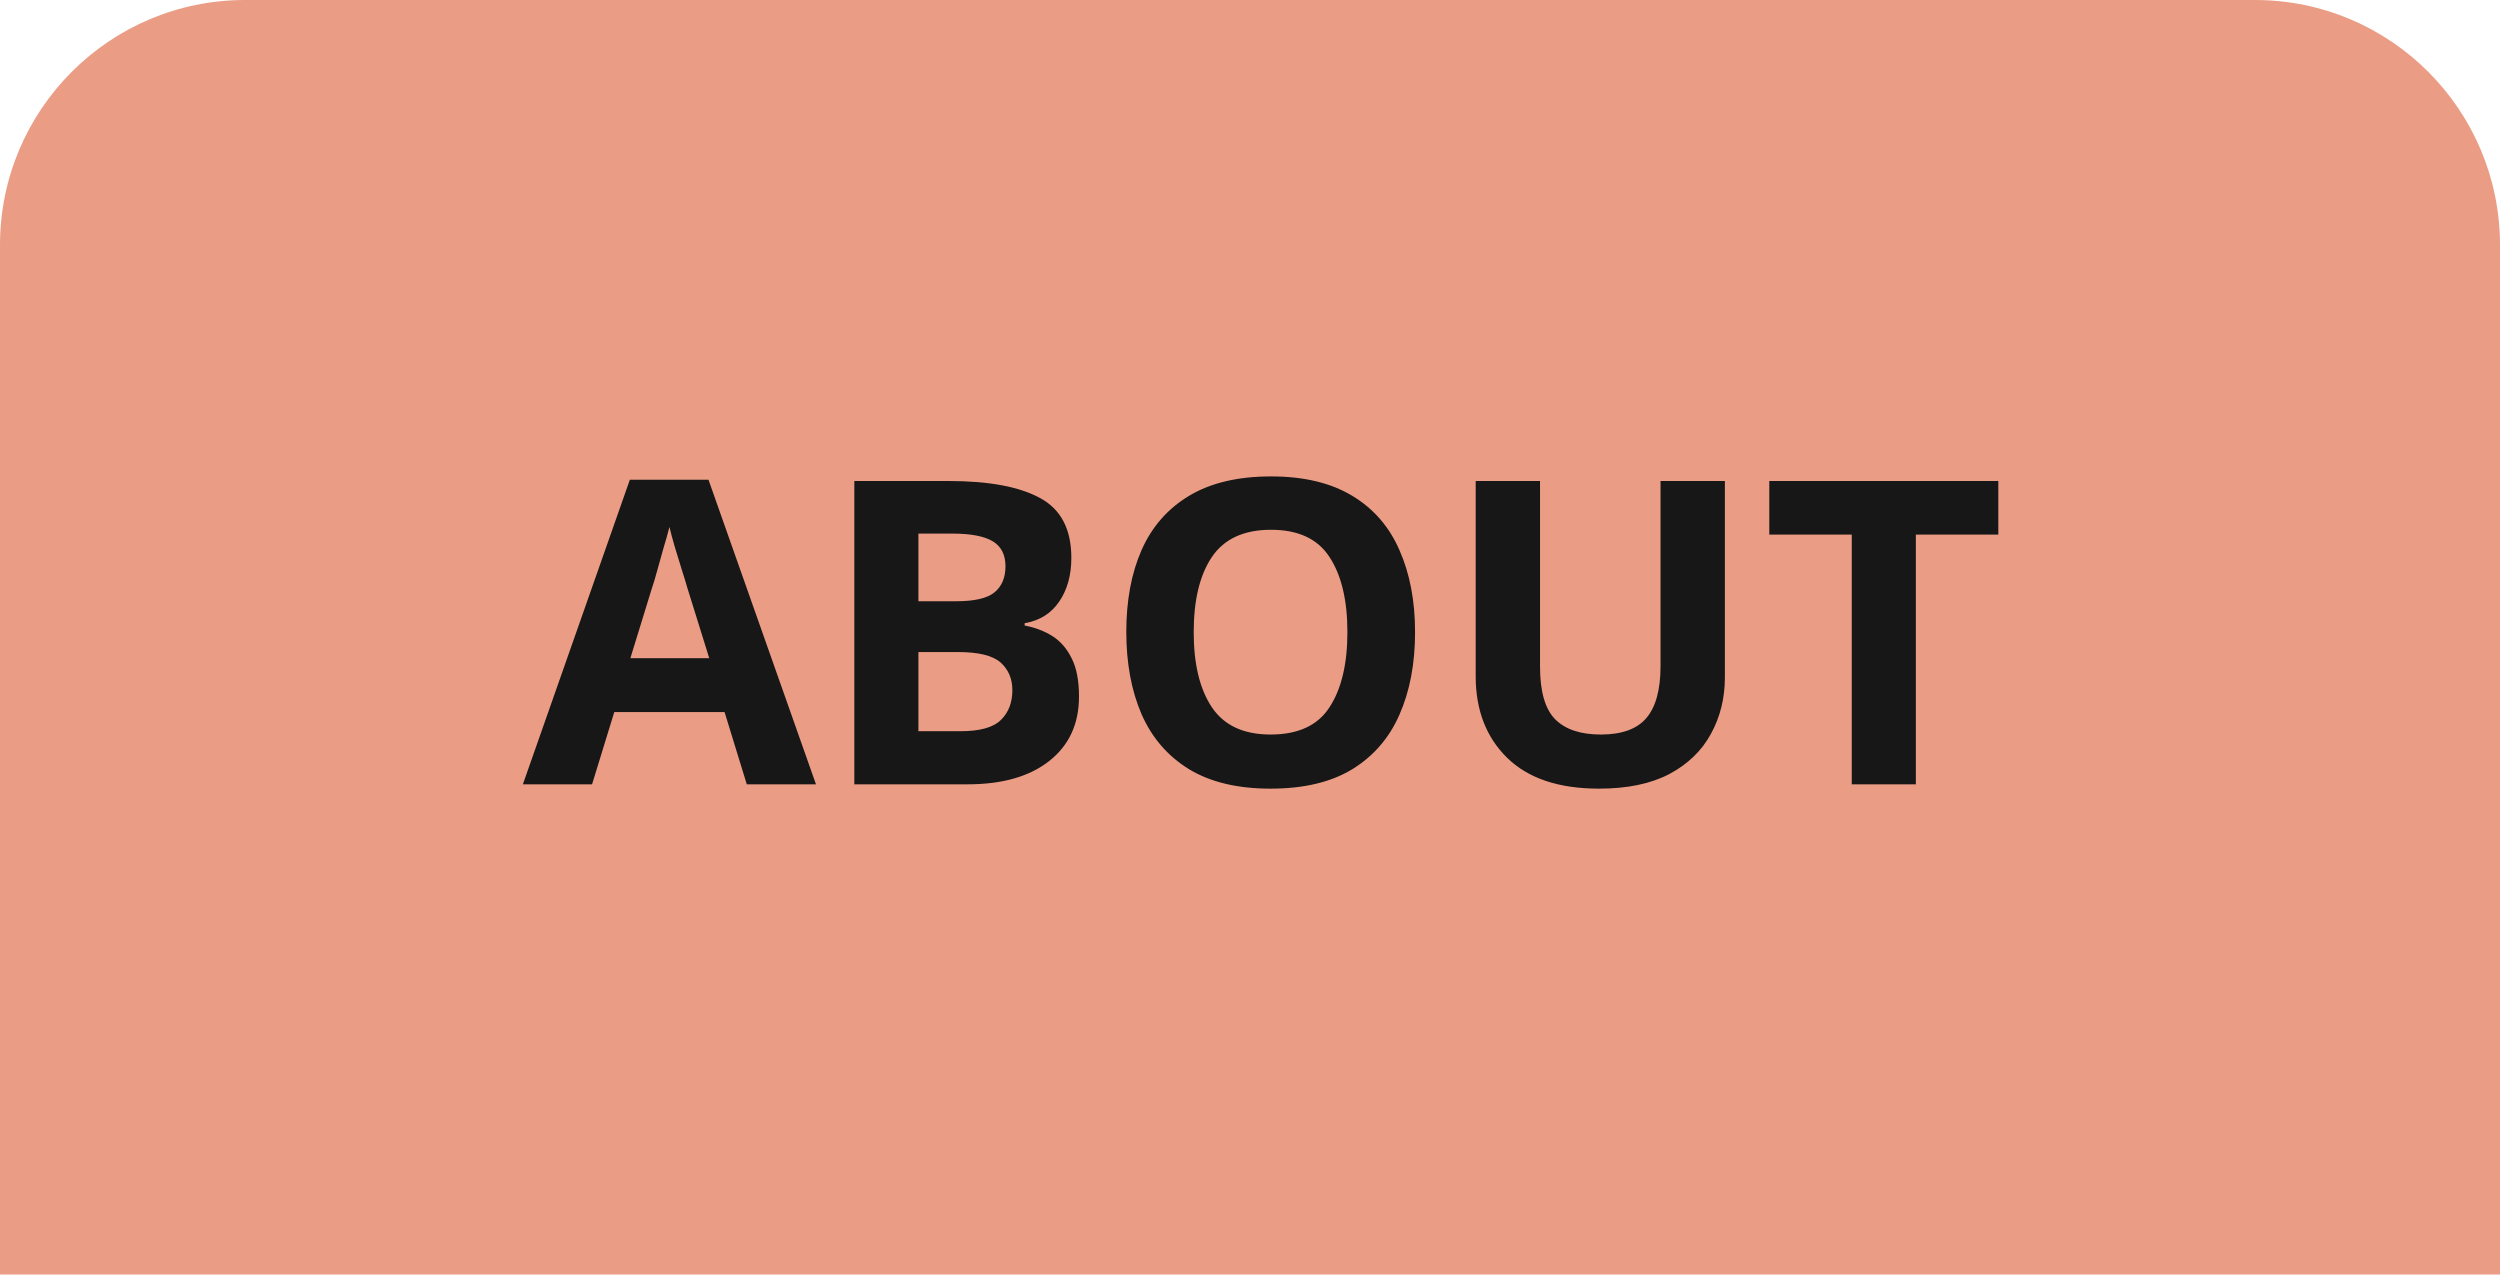
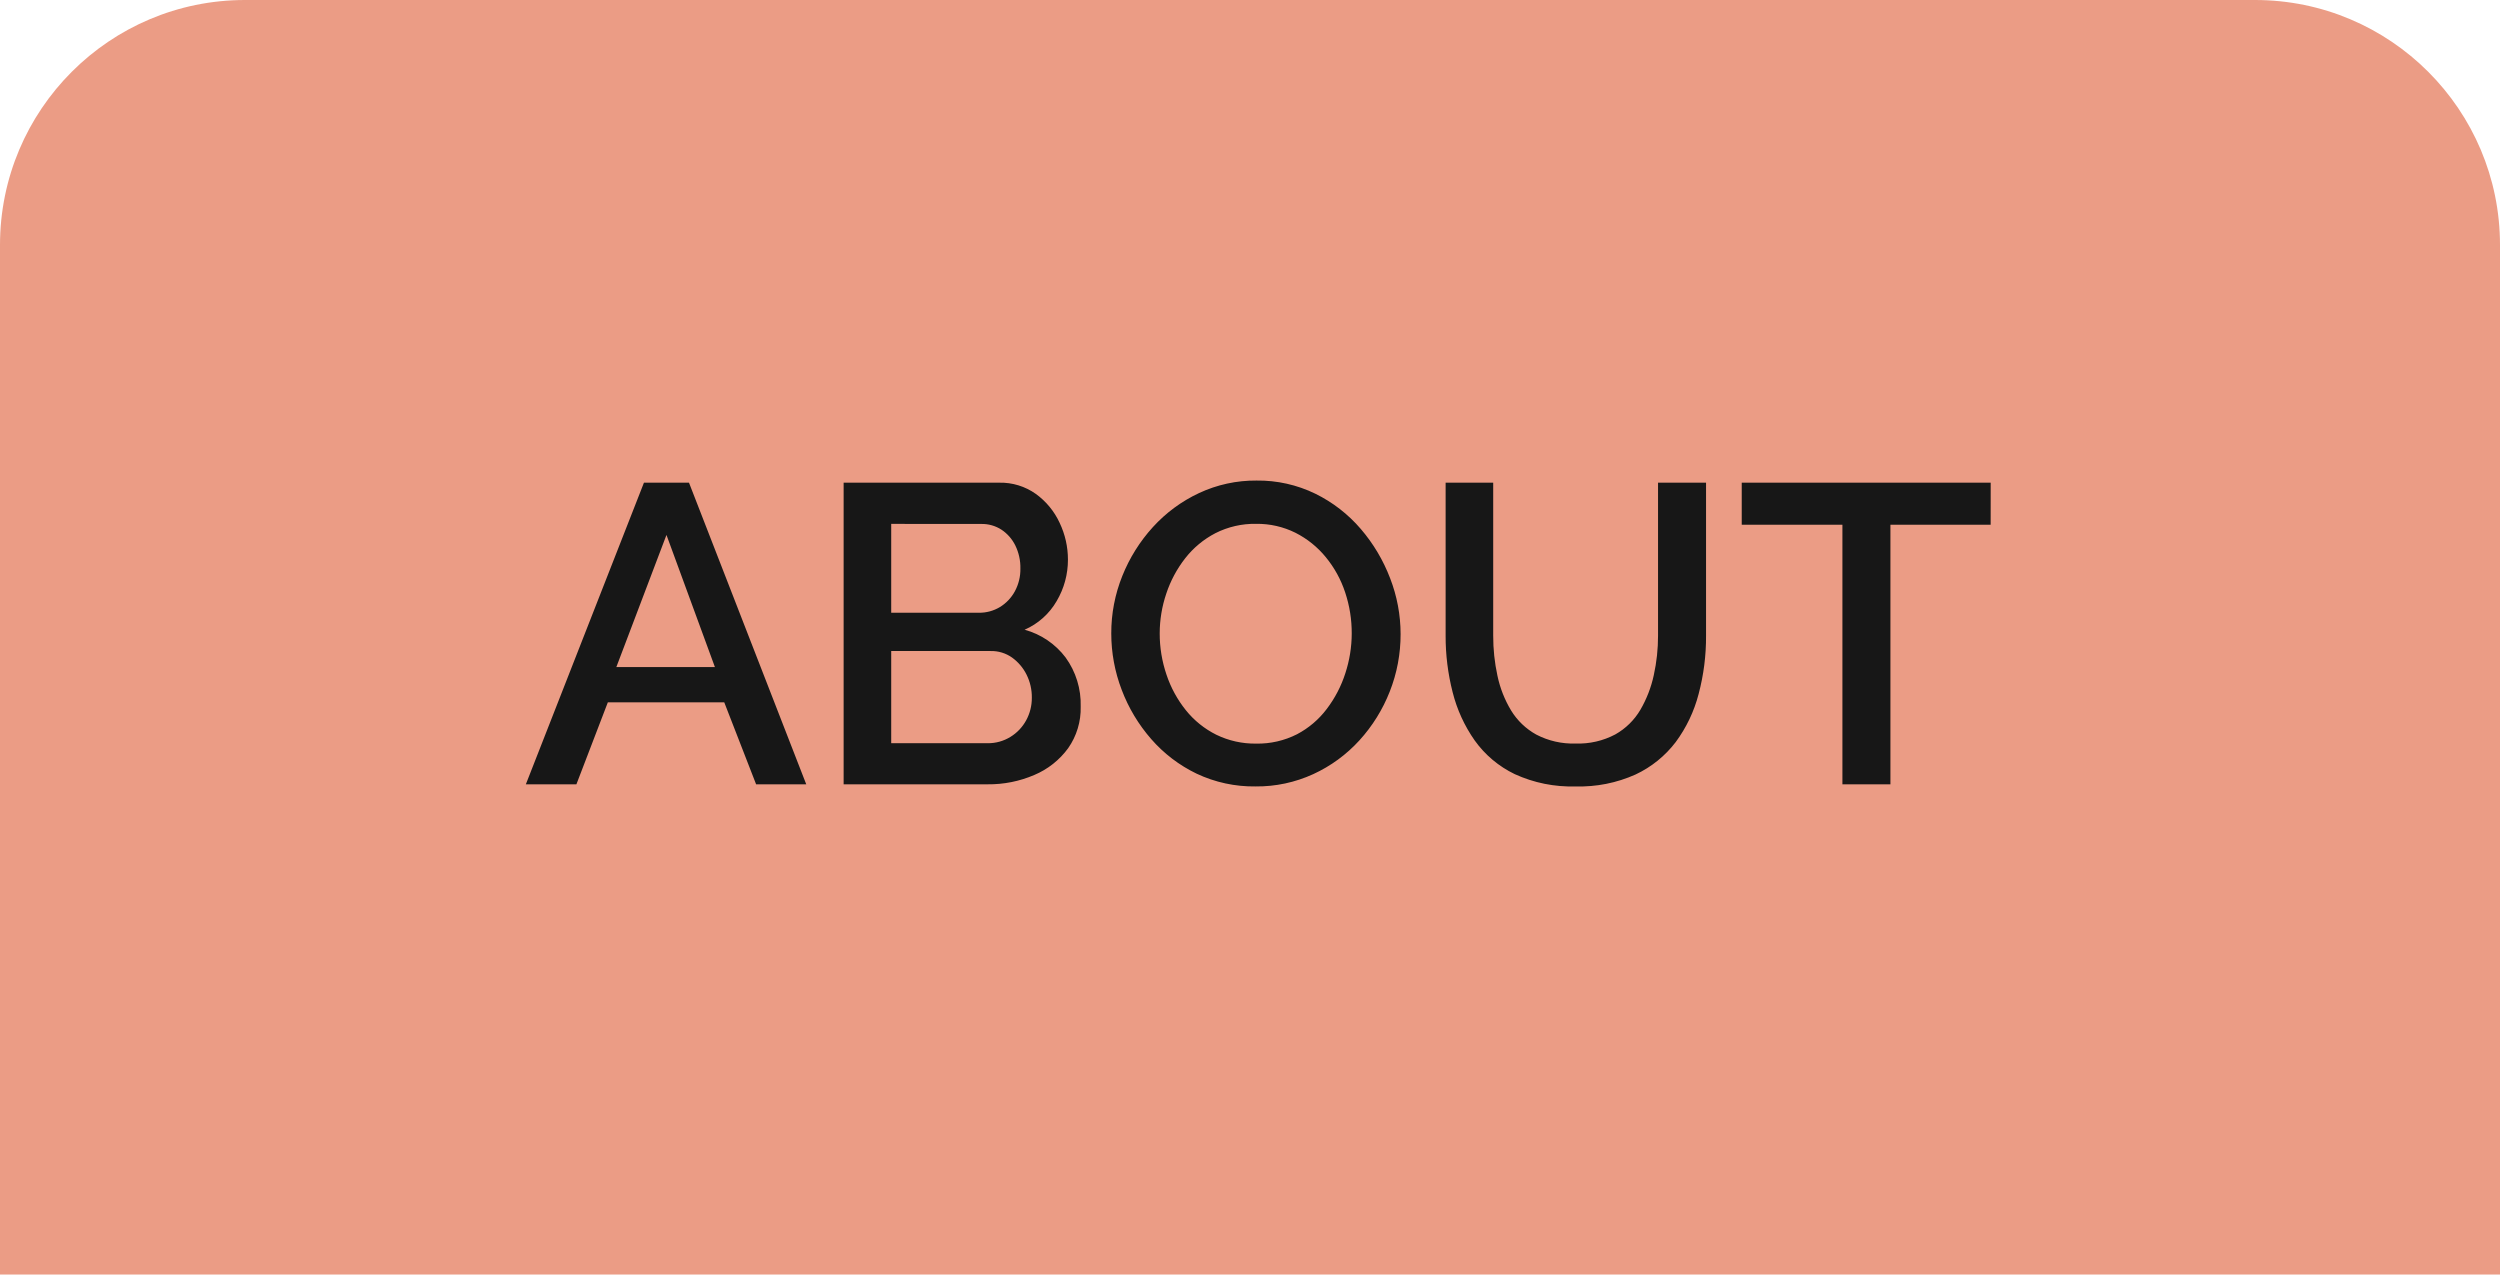
<svg xmlns="http://www.w3.org/2000/svg" width="153" height="78" viewBox="0 0 153 78">
  <g id="about-selected" transform="translate(-393 -117)">
    <path id="Rectangle_6" data-name="Rectangle 6" d="M15,0H138a15,15,0,0,1,15,15V78a0,0,0,0,1,0,0H0a0,0,0,0,1,0,0V15A15,15,0,0,1,15,0Z" transform="translate(393 117)" fill="#eb9c85" />
-     <text id="ABOUT" transform="translate(425 165)" fill="#171717" font-size="26" font-family="Raleway" font-weight="600">
-       <tspan x="0" y="0">ABOUT</tspan>
-     </text>
+     <path id="Path_23" data-name="Path 23" d="M7.41-18.46h2.756L17.342,0H14.274l-1.95-5.018H5.2L3.276,0H.182ZM11.752-7.176,8.788-15.262,5.72-7.176ZM34.138-4.758a4.246,4.246,0,0,1-.767,2.548A4.93,4.93,0,0,1,31.3-.572,7.024,7.024,0,0,1,28.444,0H19.63V-18.46h9.516a3.725,3.725,0,0,1,2.249.689A4.526,4.526,0,0,1,32.851-16a5.228,5.228,0,0,1,.507,2.249,4.954,4.954,0,0,1-.689,2.535,4.206,4.206,0,0,1-1.963,1.755,4.69,4.69,0,0,1,2.509,1.7A4.874,4.874,0,0,1,34.138-4.758ZM31.148-5.3a3.072,3.072,0,0,0-.325-1.417,2.865,2.865,0,0,0-.884-1.04,2.186,2.186,0,0,0-1.313-.4H22.542v5.642h5.9A2.6,2.6,0,0,0,29.835-2.9,2.7,2.7,0,0,0,30.8-3.913,2.835,2.835,0,0,0,31.148-5.3ZM22.542-15.938V-10.5H27.9a2.435,2.435,0,0,0,1.3-.351,2.558,2.558,0,0,0,.91-.962,2.825,2.825,0,0,0,.338-1.391,3.075,3.075,0,0,0-.312-1.417,2.469,2.469,0,0,0-.845-.962,2.194,2.194,0,0,0-1.235-.351ZM44.85.13a8.19,8.19,0,0,1-3.614-.78,8.671,8.671,0,0,1-2.782-2.119,9.875,9.875,0,0,1-1.807-3.016A9.625,9.625,0,0,1,36.01-9.23a9.335,9.335,0,0,1,.676-3.523,9.9,9.9,0,0,1,1.872-2.99,8.937,8.937,0,0,1,2.821-2.08A8.149,8.149,0,0,1,44.9-18.59a7.991,7.991,0,0,1,3.6.806,8.719,8.719,0,0,1,2.782,2.158,10.229,10.229,0,0,1,1.794,3.016A9.453,9.453,0,0,1,53.716-9.2a9.5,9.5,0,0,1-.663,3.523,9.692,9.692,0,0,1-1.859,2.99A8.769,8.769,0,0,1,48.373-.624,8.267,8.267,0,0,1,44.85.13ZM38.974-9.23a7.773,7.773,0,0,0,.416,2.522,7.018,7.018,0,0,0,1.183,2.171,5.561,5.561,0,0,0,1.859,1.5,5.389,5.389,0,0,0,2.444.546,5.3,5.3,0,0,0,2.5-.572A5.45,5.45,0,0,0,49.2-4.615,7.265,7.265,0,0,0,50.336-6.8a7.877,7.877,0,0,0,.39-2.431,7.882,7.882,0,0,0-.4-2.509A6.7,6.7,0,0,0,49.14-13.9a5.737,5.737,0,0,0-1.859-1.495,5.25,5.25,0,0,0-2.4-.546,5.3,5.3,0,0,0-2.5.572,5.647,5.647,0,0,0-1.846,1.534,7.191,7.191,0,0,0-1.157,2.158A7.605,7.605,0,0,0,38.974-9.23ZM64.428.13A8.345,8.345,0,0,1,60.7-.624a6.447,6.447,0,0,1-2.444-2.054A8.909,8.909,0,0,1,56.9-5.642,13.8,13.8,0,0,1,56.472-9.1v-9.36h2.912V-9.1a11.415,11.415,0,0,0,.26,2.457,6.85,6.85,0,0,0,.832,2.119,4.165,4.165,0,0,0,1.547,1.482,4.862,4.862,0,0,0,2.405.546,4.827,4.827,0,0,0,2.431-.559,4.132,4.132,0,0,0,1.534-1.508,7.238,7.238,0,0,0,.819-2.119,11.114,11.114,0,0,0,.26-2.418v-9.36H72.41V-9.1a13.6,13.6,0,0,1-.455,3.575,8.554,8.554,0,0,1-1.4,2.938A6.617,6.617,0,0,1,68.094-.6,8.378,8.378,0,0,1,64.428.13Zm25.4-16.016H83.694V0H80.756V-15.886H74.594V-18.46H89.83Z" transform="translate(425 165)" fill="#171717" />
  </g>
</svg>
